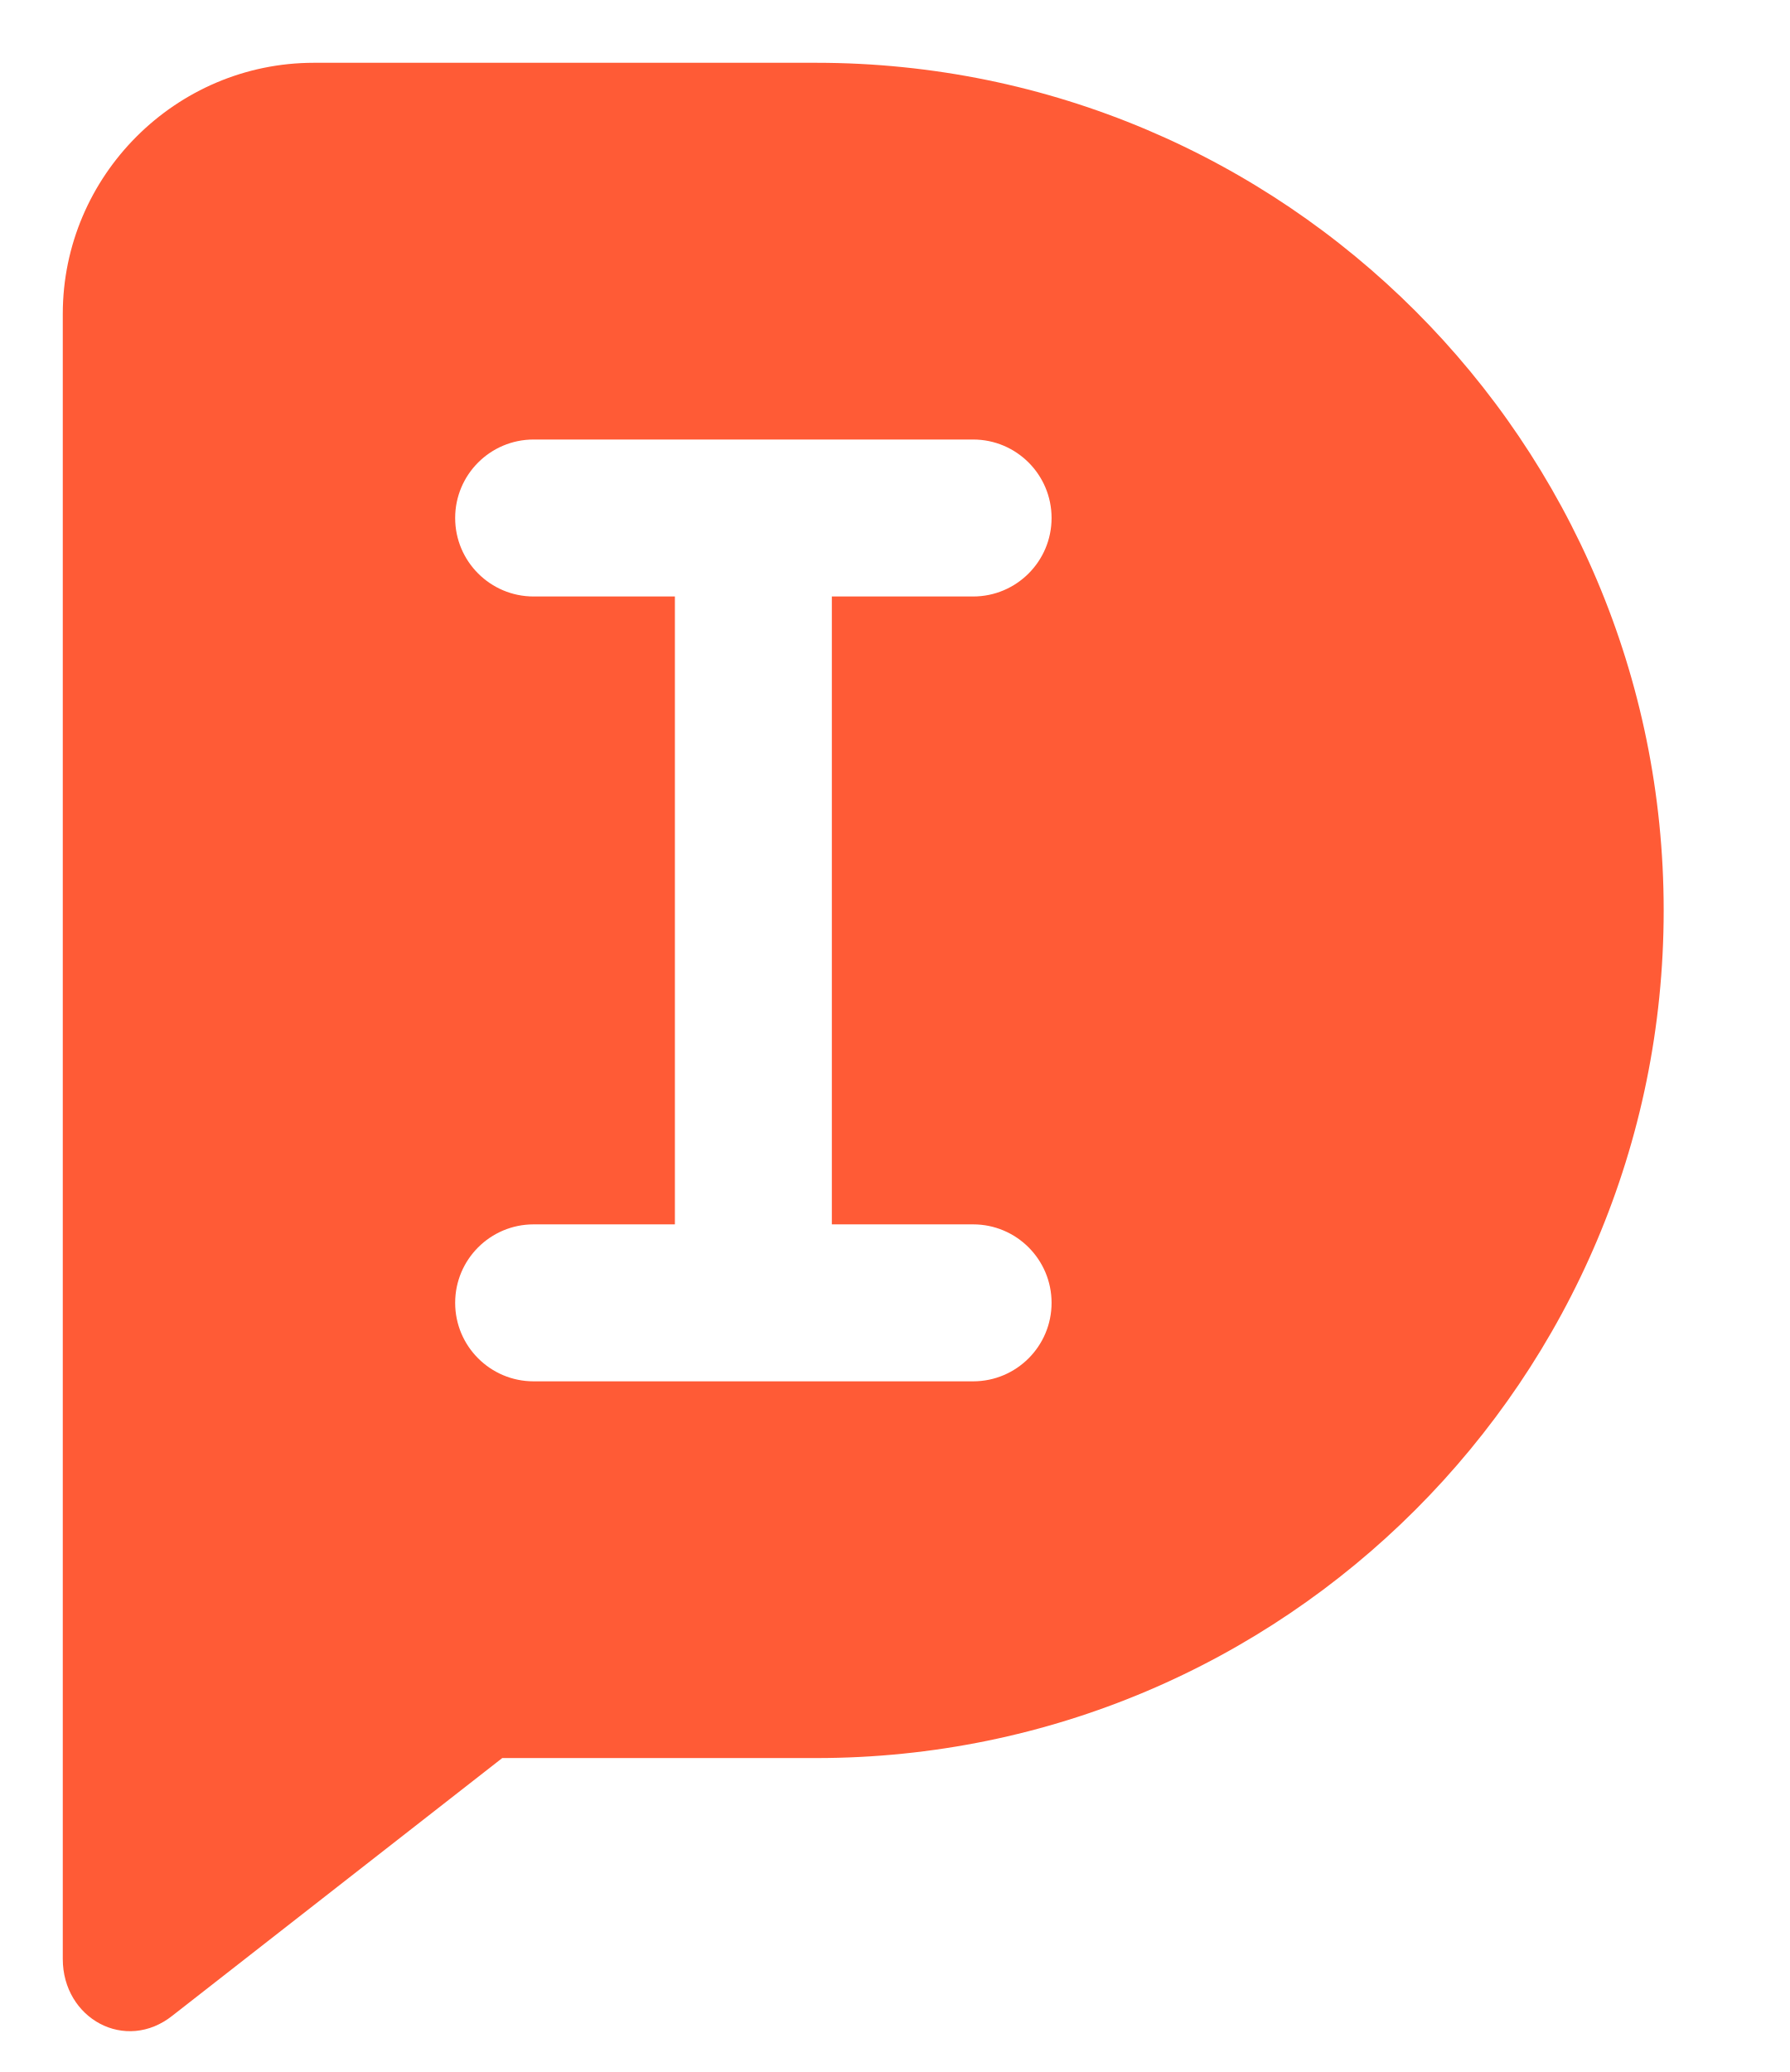
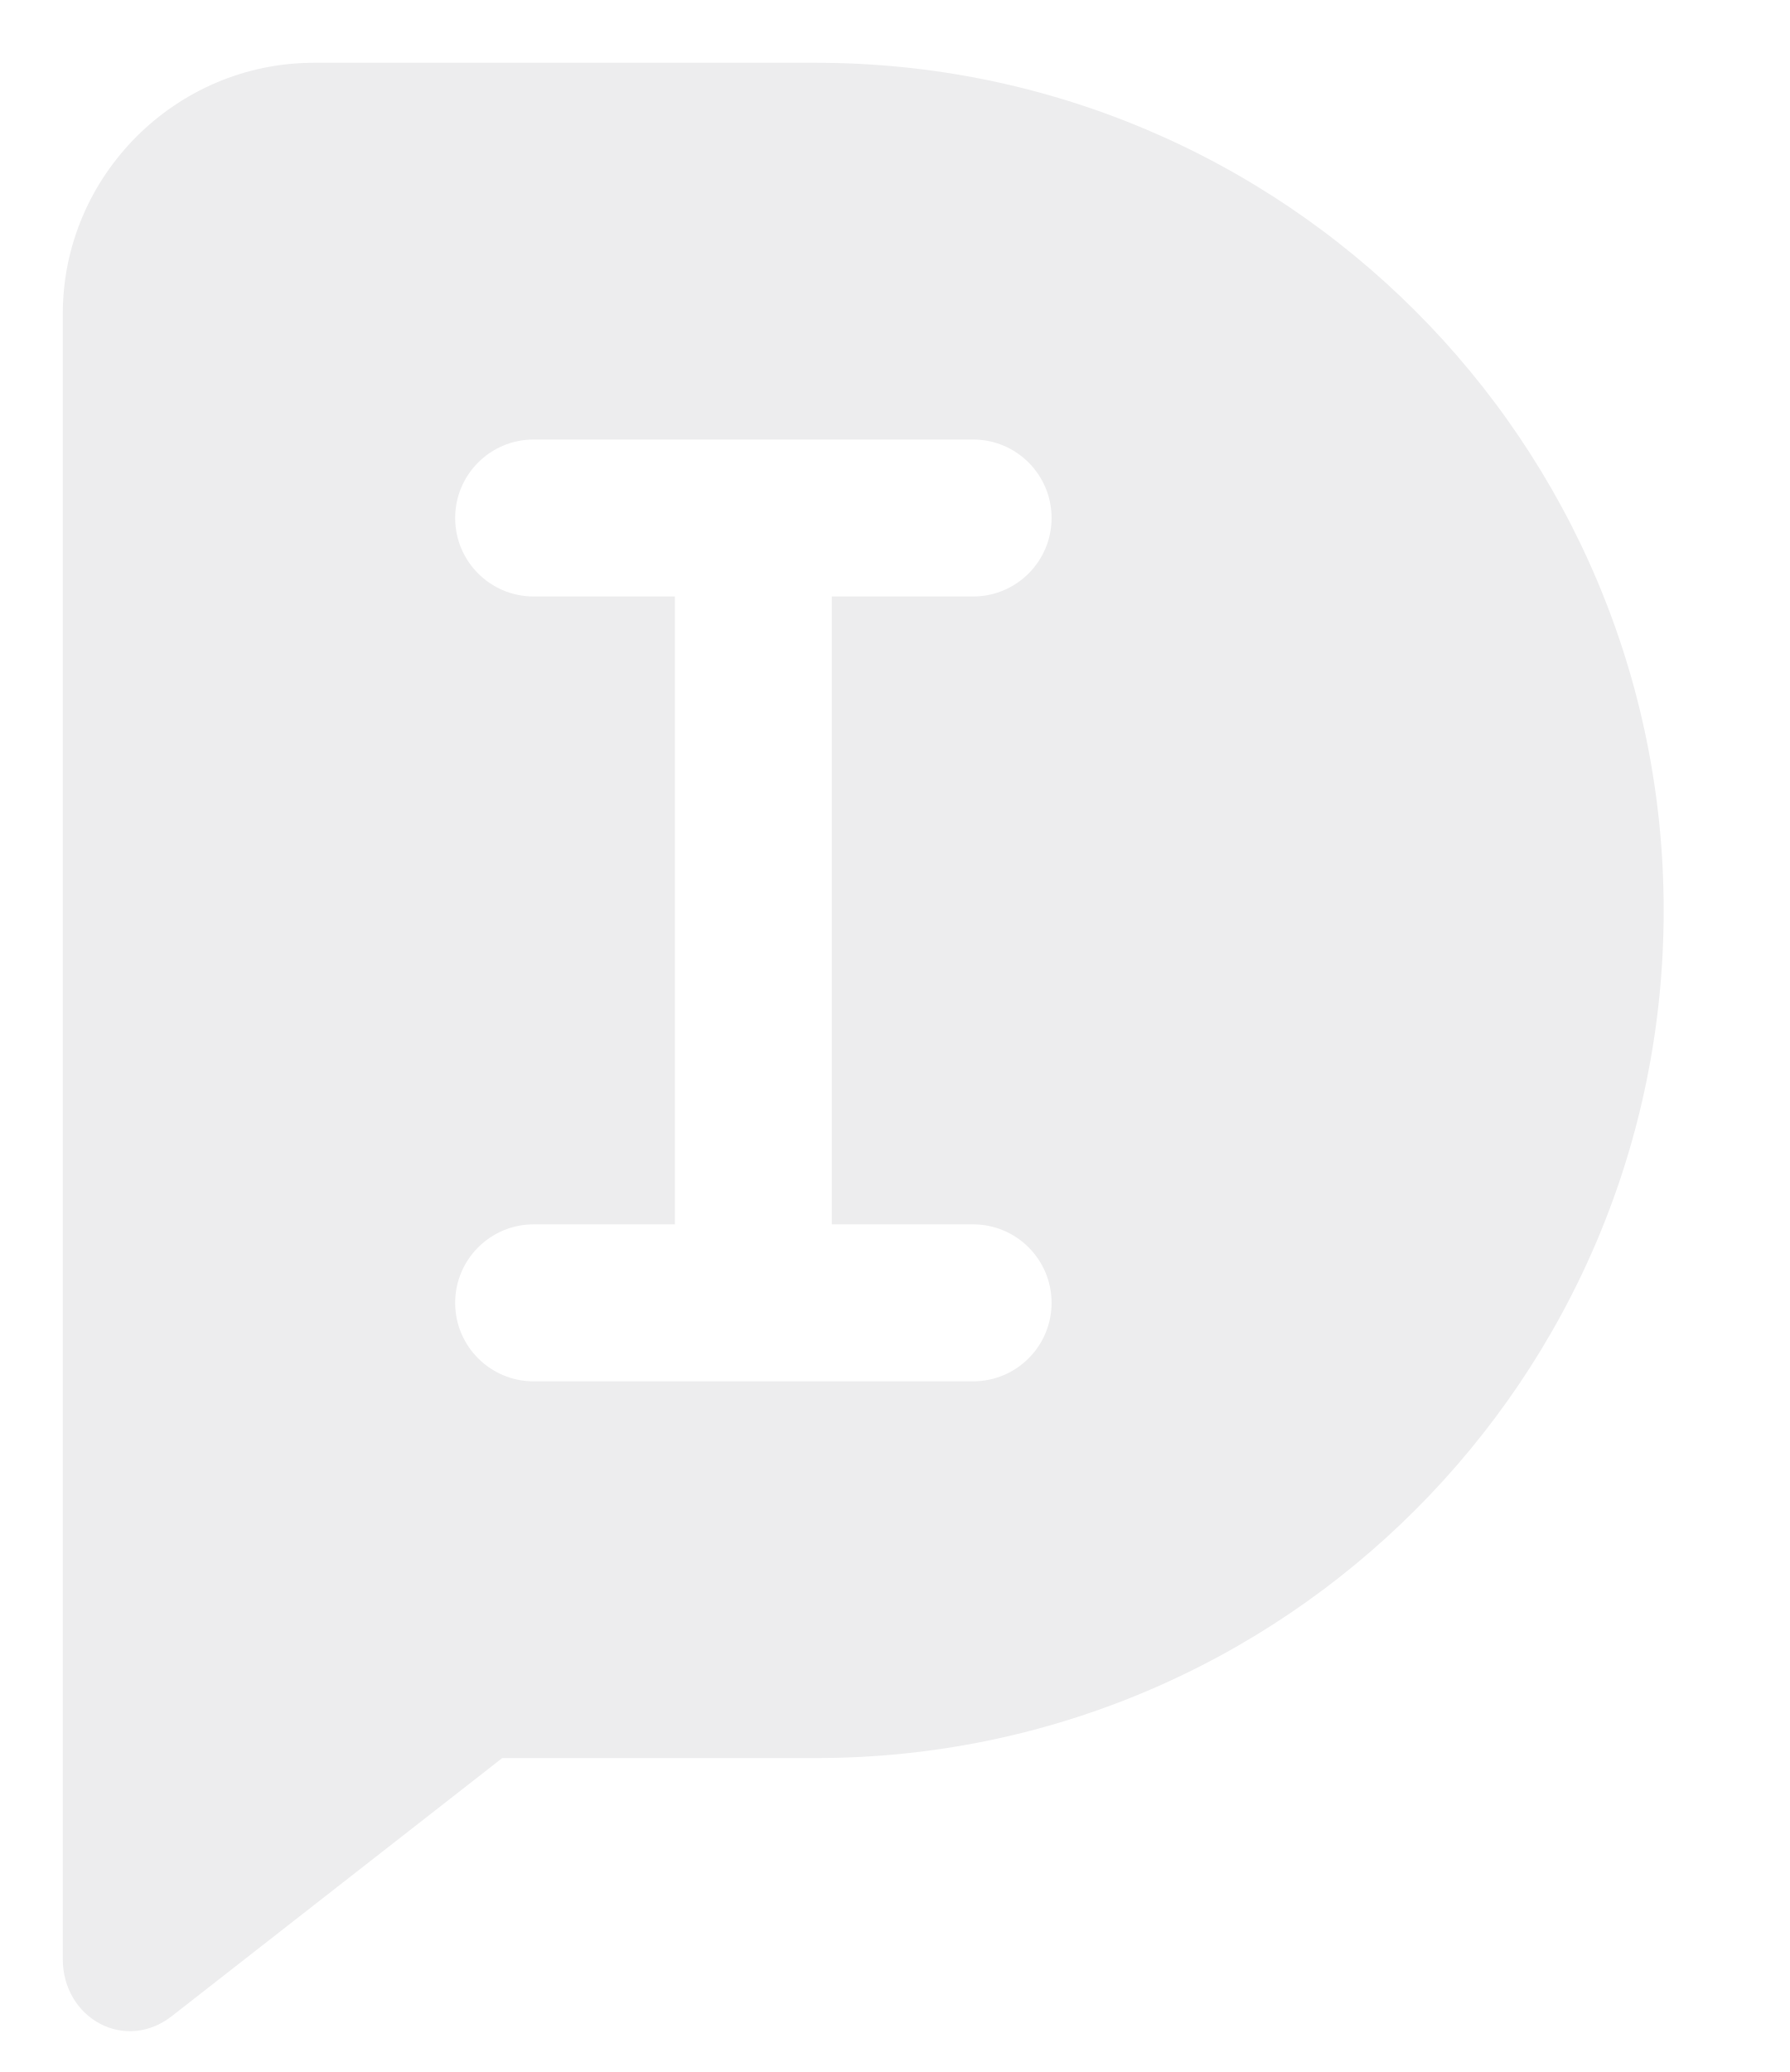
<svg xmlns="http://www.w3.org/2000/svg" viewBox="24 21 57 66">
-   <path fill="#FF5B36" fill-rule="evenodd" d="M26 31 C26 26.6 29.6 23 34 23 H50 A27 27 0 0 1 50 77 H40 L29.5 85.2 C28 86.4 26 85.3 26 83.4 Z M41 35 H55 A2.5 2.5 0 0 1 55 40 H50.5 V60 H55 A2.5 2.5 0 0 1 55 65 H41 A2.5 2.5 0 0 1 41 60 H45.5 V40 H41 A2.5 2.5 0 0 1 41 35 Z" />
+   <path fill="#EDEDEE" fill-rule="evenodd" d="M26 31 C26 26.6 29.6 23 34 23 H50 A27 27 0 0 1 50 77 H40 L29.5 85.2 C28 86.4 26 85.3 26 83.4 Z M41 35 H55 A2.5 2.5 0 0 1 55 40 H50.5 V60 H55 A2.5 2.5 0 0 1 55 65 H41 A2.5 2.5 0 0 1 41 60 H45.5 V40 H41 A2.5 2.5 0 0 1 41 35 Z" />
</svg>
